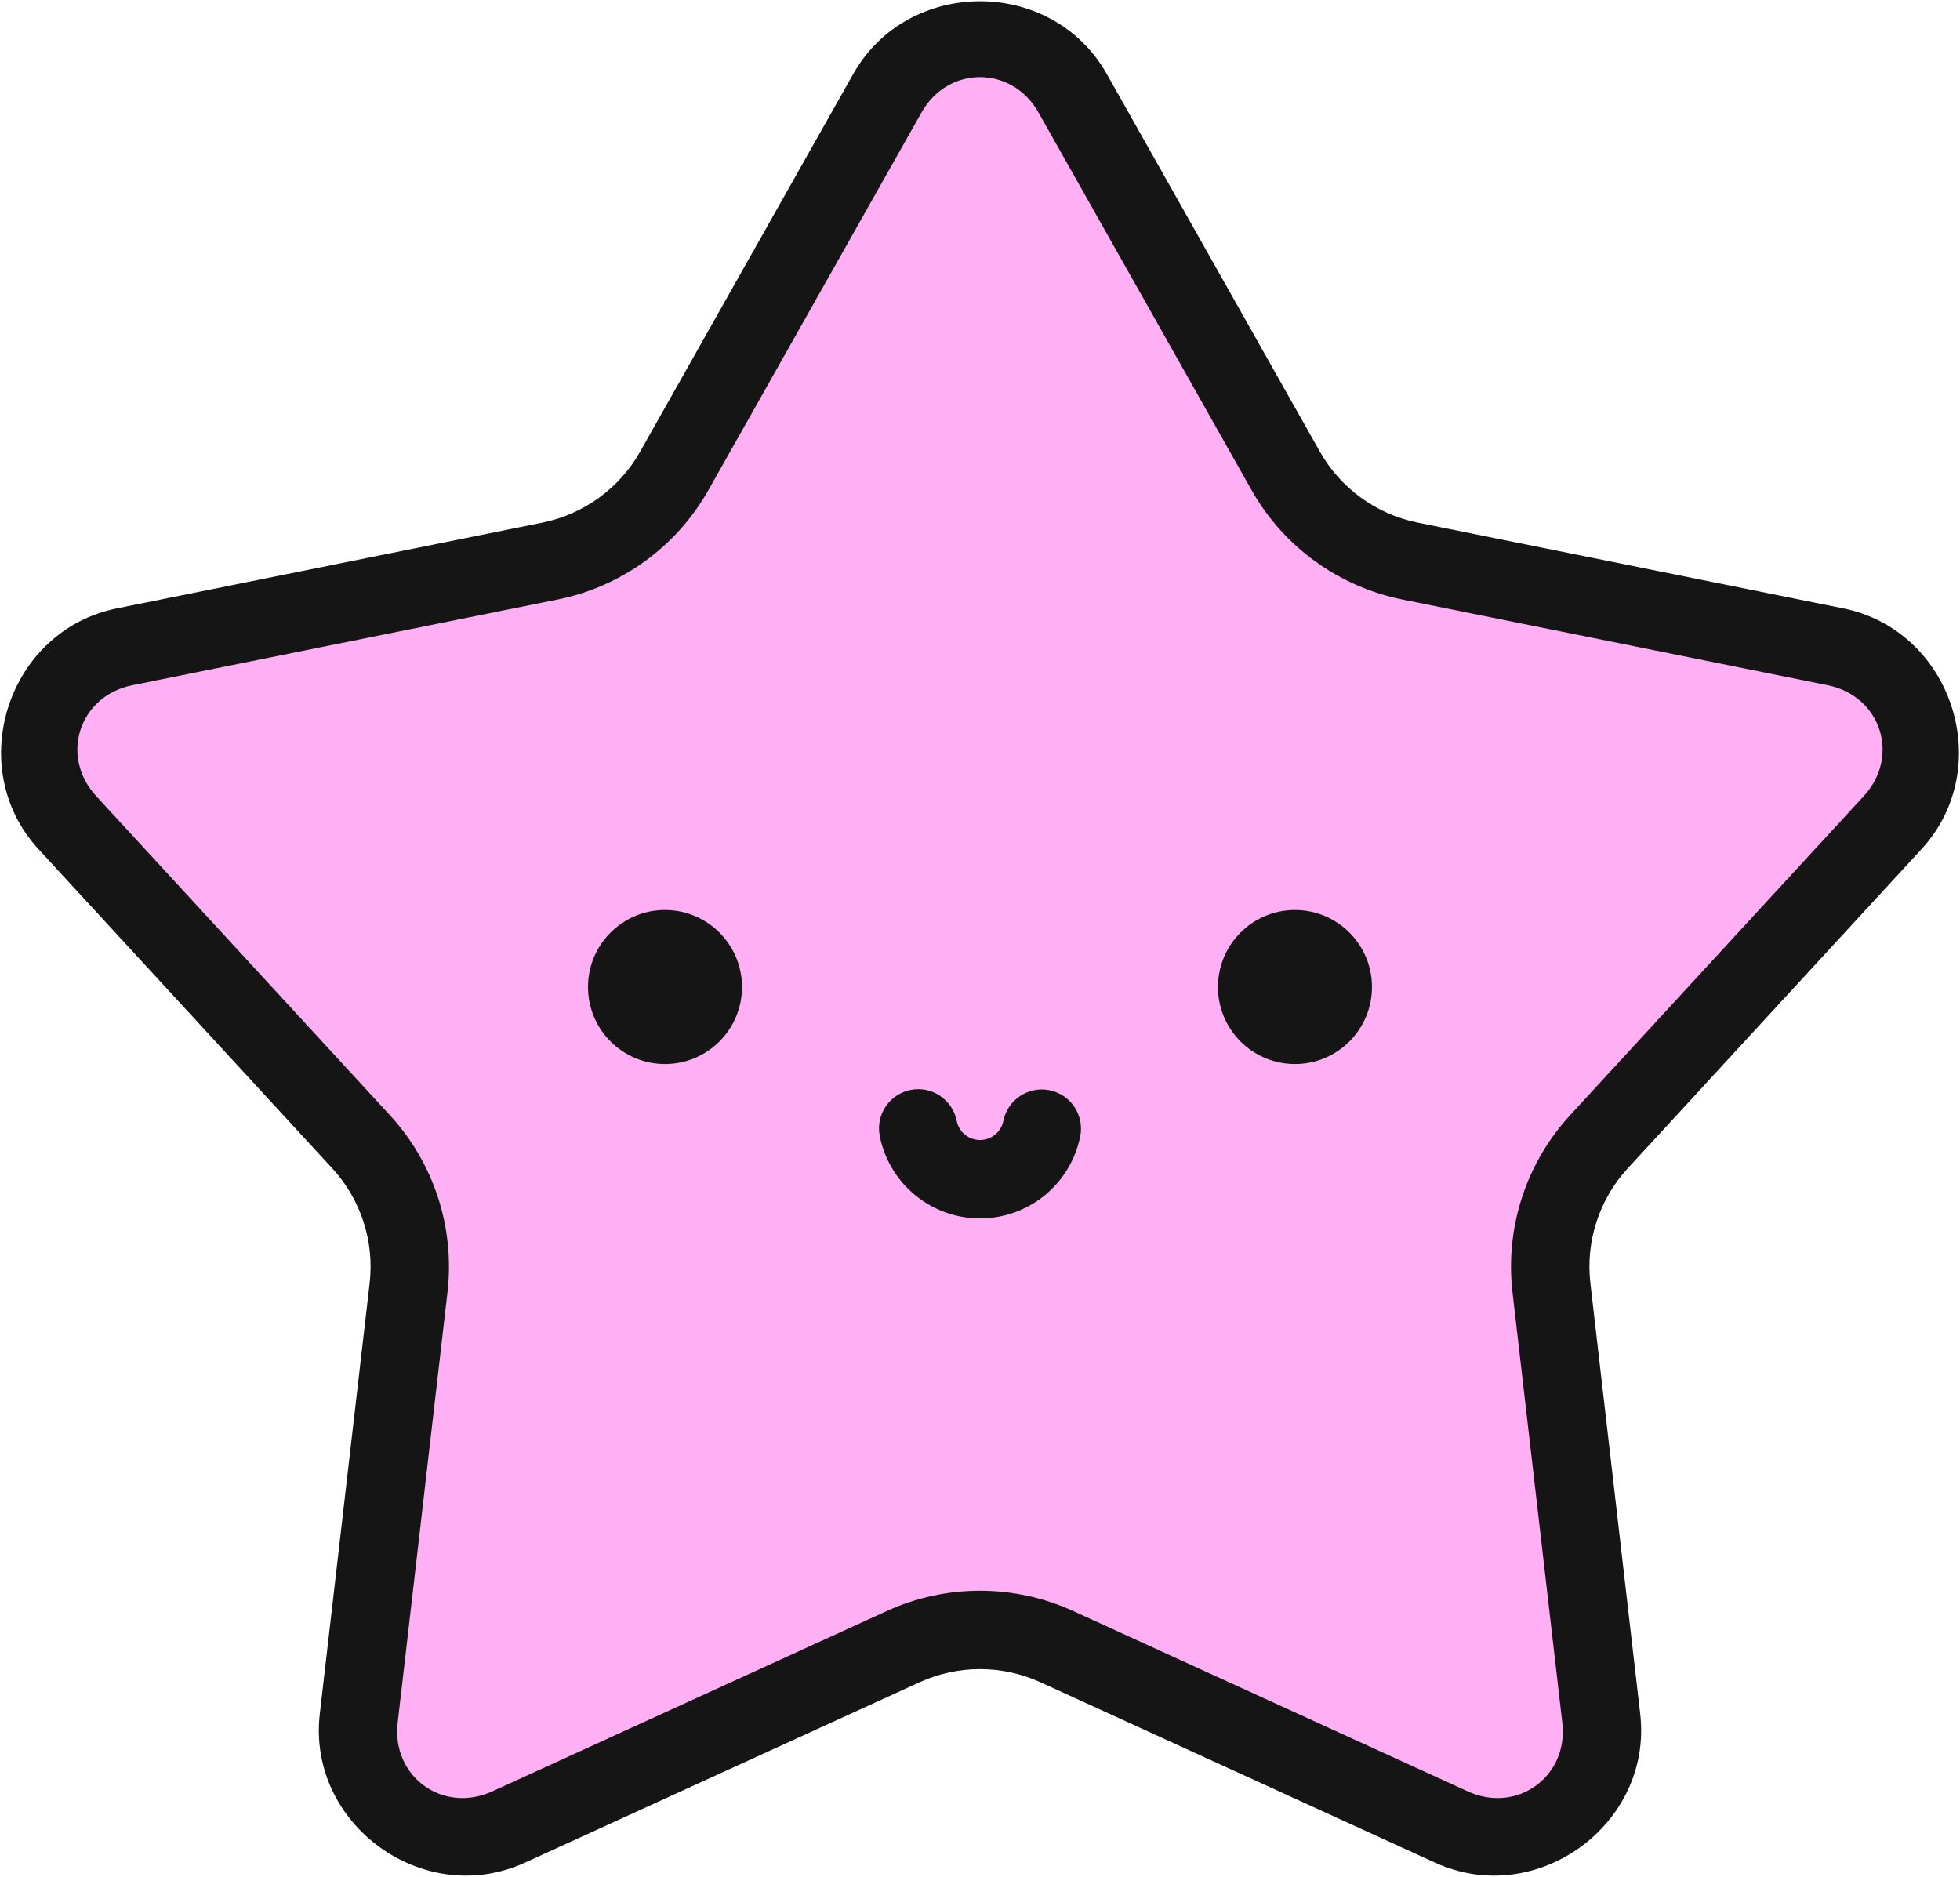
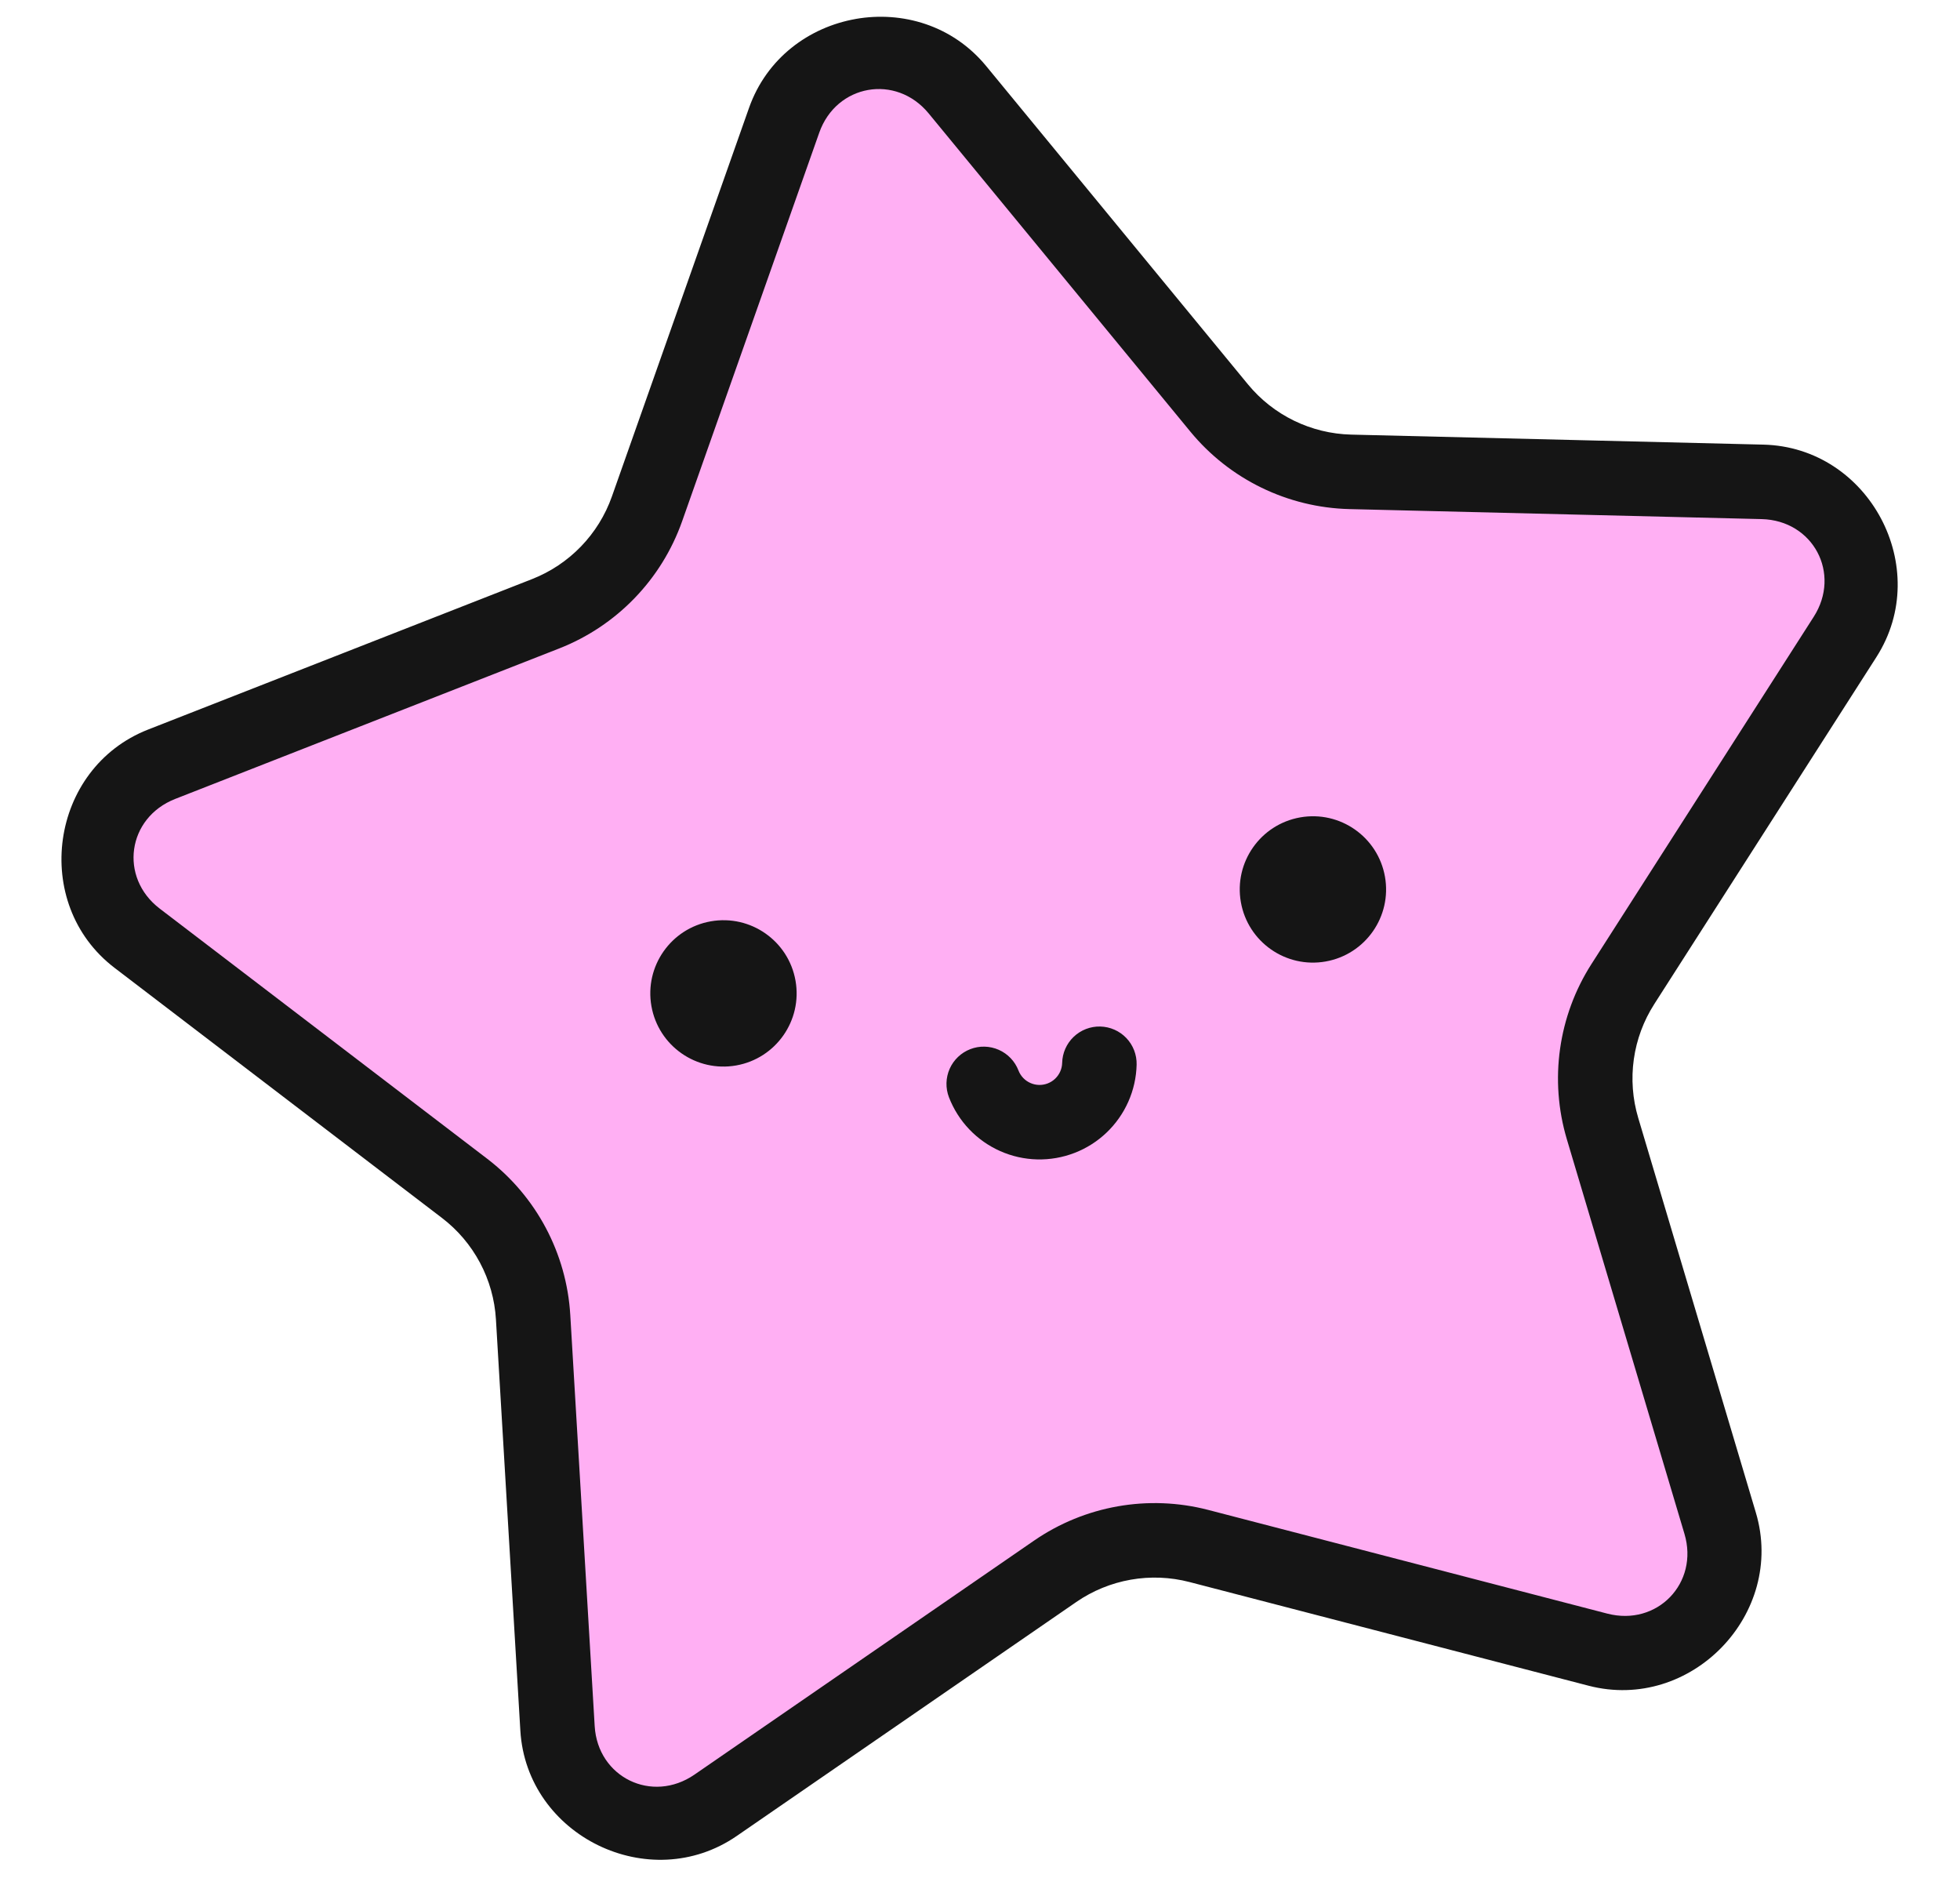
- <svg xmlns="http://www.w3.org/2000/svg" viewBox="0 0 2000 1915">
-   <path fill="#ffaff3" d="M905.5 95.13c41.483-73.507 147.51-73.507 189 0l217.42 385.27c26.9 47.672 73.23 81.278 126.9 92.095l434.05 87.471c82.87 16.699 115.52 117.34 58.4 179.4l-299.67 325.58a188.15 188.15 0 0 0-48.49 149.06l50.83 439.33c9.69 83.71-75.98 146.04-152.89 110.88l-402.64-184.05a188.55 188.55 0 0 0-156.82 0l-402.63 184.05c-76.916 35.15-162.58-27.17-152.9-110.88l50.837-439.33c6.292-54.37-11.413-108.78-48.488-149.06l-299.68-325.58c-57.118-62.055-24.463-162.7 58.403-179.4l434.05-87.471c53.674-10.817 100-44.423 126.9-92.095z" />
-   <g fill="#151515">
-     <path d="M1000 1.287c-50.71 0-101.42 24.727-129.33 74.184l-217.42 385.27c-21.197 37.562-57.654 64.015-99.969 72.543l-434.05 87.47c-111.38 22.446-156.79 162.2-79.932 245.7l299.68 325.58a148.08 148.08 0 0 1 38.183 117.37l-50.836 439.33c-13.042 112.71 105.87 199.11 209.26 151.86l.002-.002 402.64-184.05.002-.002a148.48 148.48 0 0 1 123.55 0l.002.002 402.64 184.05c103.38 47.263 222.3-39.144 209.25-151.86l.002.002-50.83-439.33v-.002a148.07 148.07 0 0 1 38.181-117.37l.002-.004 299.67-325.59v-.002c76.858-83.5 31.455-223.25-79.93-245.7l-434.05-87.47c-42.311-8.527-78.773-34.981-99.967-72.54l-217.42-385.28c-27.914-49.455-78.626-74.182-129.34-74.182m.002 77.426c23.044 0 46.09 12.026 59.666 36.078l217.42 385.27c32.606 57.784 88.805 98.544 153.83 111.65l434.05 87.47c54.356 10.954 74.253 72.488 36.872 113.1l-299.67 325.59c-44.938 48.81-66.415 114.84-58.793 180.74l50.83 439.33v.001c6.333 54.706-46.086 92.96-96.523 69.903h-.002l-402.64-184.05c-60.336-27.588-129.75-27.588-190.09.002l-402.63 184.05c-50.446 23.052-102.86-15.196-96.535-69.902l50.838-439.33c7.627-65.91-13.86-131.93-58.793-180.75l-299.68-325.58c-37.378-40.609-17.476-102.14 36.874-113.1l434.05-87.473c65.032-13.106 121.23-53.865 153.84-111.65v-.002l217.42-385.27c13.573-24.05 36.616-36.076 59.66-36.076" />
-     <circle cx="678.57" cy="1007.1" r="78.571" />
-     <circle cx="1321.4" cy="1007.1" r="78.571" />
-     <path d="M929.244 1112.08a40 40 0 0 0-31.543 46.96 104.3 104.3 0 0 0 15.485 37.634l.001.002.002.004a104.2 104.2 0 0 0 28.715 28.834l.008.006a104.3 104.3 0 0 0 37.533 15.652l.014.004.016.002a104.4 104.4 0 0 0 40.666.082h.004a104.3 104.3 0 0 0 37.625-15.477l.005-.004.008-.004a104.3 104.3 0 0 0 28.819-28.699 104.1 104.1 0 0 0 15.664-37.588 40 40 0 0 0-31.35-47.086 40 40 0 0 0-47.086 31.352 24.1 24.1 0 0 1-3.627 8.7l-.012.015-.01.017a24.2 24.2 0 0 1-6.7 6.676 24.2 24.2 0 0 1-8.75 3.596l-.01.002-.01.002c-3.13.615-6.348.61-9.475-.016a24.3 24.3 0 0 1-8.734-3.646l-.014-.01-.011-.008a24.2 24.2 0 0 1-6.666-6.693l-.002-.004-.002-.002a24.3 24.3 0 0 1-3.604-8.76 40 40 0 0 0-46.959-31.543" />
-   </g>
+ <svg xmlns="http://www.w3.org/2000/svg" width="2105" height="2016" viewBox="0 0 2105 2016" fill="none">
+   <path d="M842.026 129.177C870.114 49.583 974.531 31.172 1028.15 96.358L1309.17 438.02C1343.94 480.296 1395.4 505.347 1450.14 506.68L1892.78 517.45C1977.29 519.505 2026.92 612.947 1981.45 683.983L1742.87 1056.65C1728.28 1079.43 1718.77 1105.09 1715 1131.88C1711.22 1158.66 1713.27 1185.95 1721 1211.87L1847.34 1635.7C1871.42 1716.45 1797.88 1792.71 1716.03 1771.44L1287.55 1660.11C1261.36 1653.3 1234.01 1652.21 1207.36 1656.91C1180.72 1661.6 1155.39 1671.98 1133.11 1687.34L768.557 1938.51C698.913 1986.48 603.729 1939.98 598.726 1855.86L572.502 1414.38C569.257 1359.74 542.373 1309.24 498.866 1276.01L147.203 1007.41C80.177 956.216 94.859 851.43 173.566 820.594L585.833 659.08C636.813 639.107 676.599 597.967 694.813 546.348L842.026 129.177Z" fill="#FFAFF3" />
+   <path d="M918.91 20.387C868.969 29.195 823.32 62.353 804.42 115.904L657.186 533.07C642.831 573.741 611.52 606.123 571.327 621.871L159.044 783.395C53.25 824.843 32.792 970.356 122.981 1039.24L474.644 1307.81C491.576 1320.73 505.522 1337.15 515.528 1355.96C525.534 1374.76 531.366 1395.5 532.625 1416.76L558.835 1858.23C565.559 1971.49 697.668 2035.92 791.287 1971.44L791.289 1971.43L1155.87 1720.26L1155.87 1720.25C1173.42 1708.15 1193.38 1699.97 1214.37 1696.27C1235.37 1692.57 1256.92 1693.43 1277.55 1698.8L1277.55 1698.8L1706.04 1810.11C1816.06 1838.7 1918.17 1732.96 1885.75 1624.22L1885.75 1624.23L1759.42 1200.41L1759.42 1200.41C1753.33 1180 1751.72 1158.52 1754.69 1137.42C1757.66 1116.33 1765.15 1096.13 1776.65 1078.2L1776.65 1078.19L2015.25 705.513L2015.24 705.511C2076.44 609.933 2007.46 480.197 1893.87 477.434L1451.21 466.681C1408.06 465.633 1367.56 445.914 1340.17 412.608L1059.15 70.955C1023.08 27.101 968.841 11.559 918.896 20.366M932.34 96.613C955.035 92.611 979.819 100.451 997.365 121.779L1278.38 463.422C1320.52 514.663 1382.95 545.042 1449.26 546.655L1891.92 557.408C1947.35 558.754 1977.63 615.896 1947.86 662.382L1709.27 1035.06C1673.48 1090.93 1663.8 1159.69 1682.74 1223.26L1809.08 1647.07C1824.81 1699.85 1779.83 1746.62 1726.15 1732.68L1726.15 1732.68L1297.66 1621.36C1233.45 1604.67 1165.09 1616.73 1110.46 1654.38L745.884 1905.55C700.205 1937.02 641.945 1908.45 638.676 1853.48L612.469 1412.01C608.537 1345.78 575.914 1284.5 523.186 1244.22L171.524 975.65C127.662 942.151 136.58 878.1 188.203 857.867L600.485 696.341C662.256 672.139 710.525 622.24 732.608 559.671L732.608 559.669L879.842 142.504C889.034 116.463 909.64 100.618 932.335 96.615" fill="#151515" />
+   <path d="M790.631 1144.08C833.367 1136.54 861.904 1095.79 854.37 1053.06C846.836 1010.32 806.085 981.793 763.349 989.329C720.613 996.866 692.076 1037.62 699.61 1080.35C707.144 1123.08 747.896 1151.62 790.631 1144.08Z" fill="#151515" />
+   <path d="M1423.7 1032.45C1466.43 1024.92 1494.97 984.164 1487.43 941.432C1479.9 898.699 1439.15 870.166 1396.41 877.703C1353.68 885.239 1325.14 925.991 1332.67 968.724C1340.21 1011.46 1380.96 1039.99 1423.7 1032.45Z" fill="#151515" />
+   <path d="M1042.09 1126.57C1037.19 1128.46 1032.71 1131.3 1028.9 1134.92C1025.1 1138.54 1022.04 1142.88 1019.92 1147.68C1017.79 1152.49 1016.63 1157.66 1016.5 1162.91C1016.37 1168.16 1017.28 1173.39 1019.17 1178.29C1024.11 1191.06 1031.51 1202.74 1040.96 1212.66L1040.96 1212.66C1050.41 1222.58 1061.72 1230.53 1074.25 1236.07L1074.26 1236.08C1086.77 1241.62 1100.25 1244.64 1113.94 1244.97L1113.95 1244.97L1113.97 1244.97C1127.65 1245.29 1141.26 1242.92 1154.03 1237.99L1154.04 1237.99C1166.81 1233.06 1178.49 1225.66 1188.4 1216.21L1188.41 1216.21L1188.41 1216.2C1198.32 1206.76 1206.27 1195.45 1211.81 1182.94C1217.37 1170.41 1220.39 1156.9 1220.71 1143.2C1220.96 1132.6 1216.99 1122.33 1209.67 1114.65C1202.34 1106.98 1192.27 1102.53 1181.66 1102.28C1176.41 1102.15 1171.19 1103.07 1166.29 1104.96C1161.39 1106.86 1156.91 1109.7 1153.11 1113.33C1149.31 1116.95 1146.26 1121.29 1144.14 1126.1C1142.02 1130.9 1140.86 1136.08 1140.74 1141.33C1140.66 1144.5 1139.96 1147.63 1138.67 1150.53L1138.67 1150.54L1138.66 1150.56C1137.37 1153.47 1135.52 1156.1 1133.22 1158.3C1130.91 1160.5 1128.2 1162.22 1125.23 1163.36L1125.21 1163.37C1122.23 1164.52 1119.06 1165.07 1115.87 1165C1112.69 1164.92 1109.55 1164.21 1106.64 1162.92L1106.62 1162.92L1106.61 1162.91C1103.7 1161.62 1101.08 1159.78 1098.88 1157.48L1098.88 1157.47L1098.88 1157.47C1096.68 1155.16 1094.96 1152.45 1093.81 1149.47C1091.92 1144.57 1089.08 1140.09 1085.46 1136.29C1081.83 1132.49 1077.5 1129.43 1072.69 1127.31C1067.89 1125.18 1062.71 1124.02 1057.46 1123.89C1052.21 1123.76 1046.99 1124.67 1042.09 1126.57Z" fill="#151515" />
</svg>
